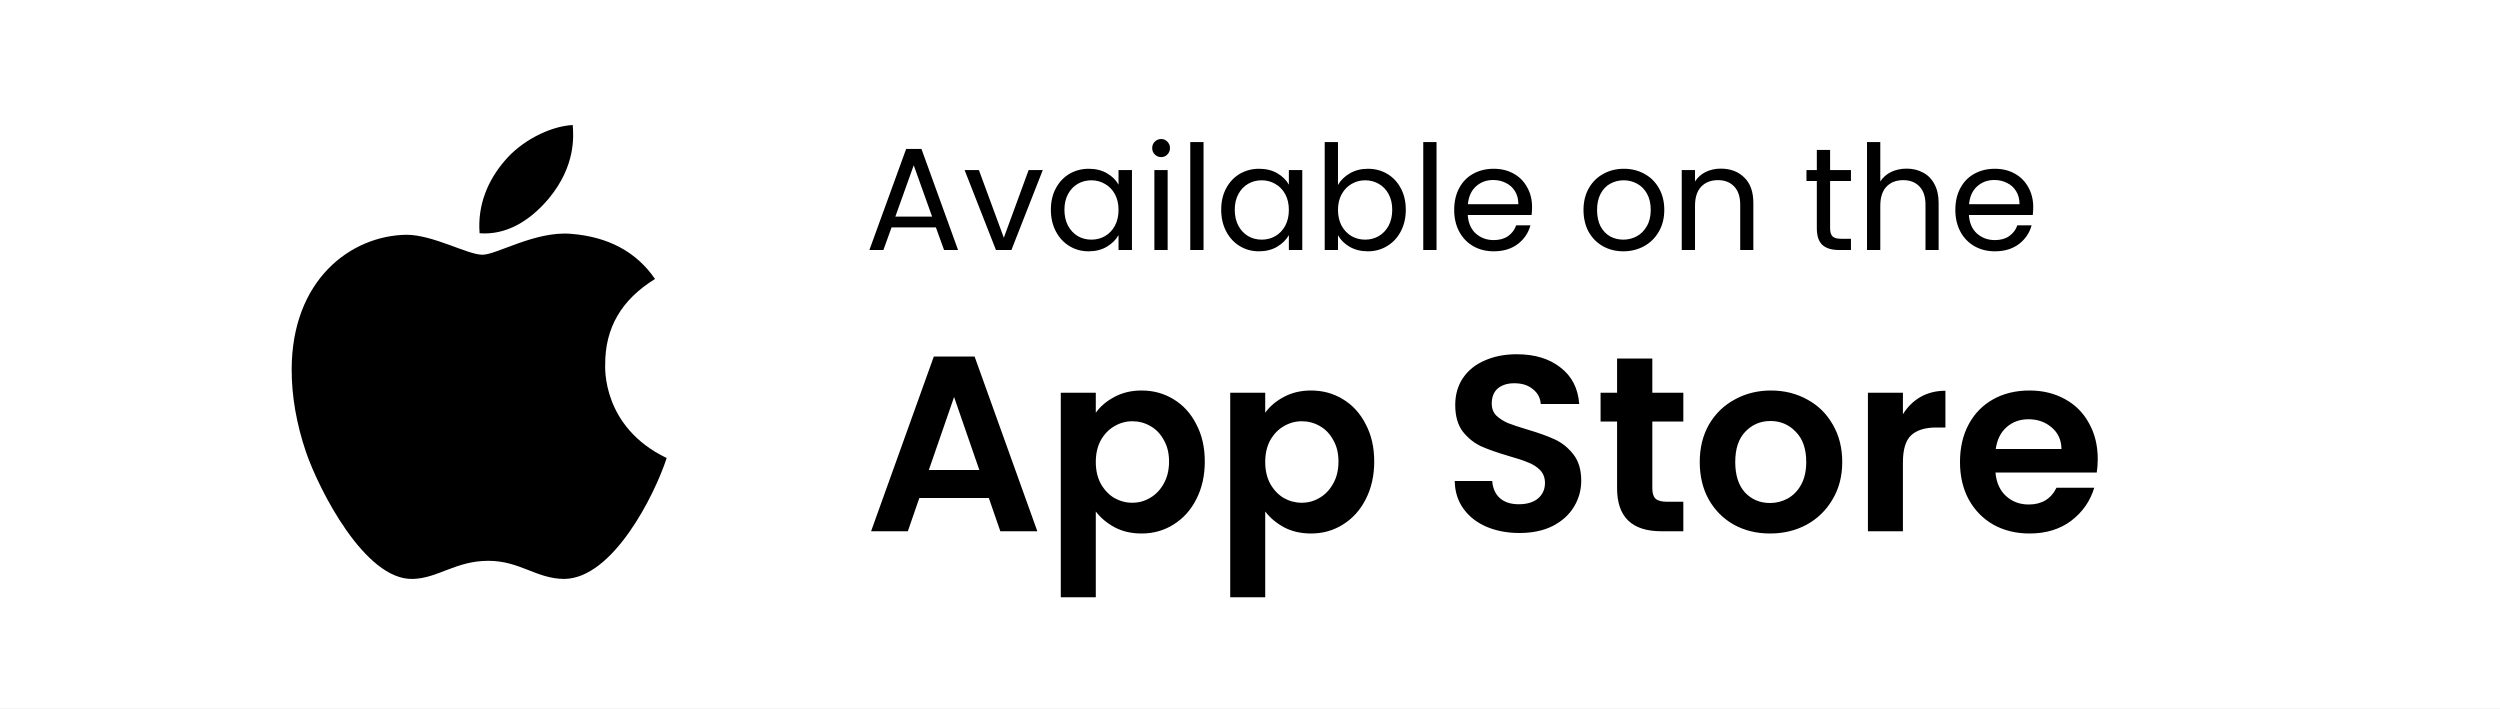
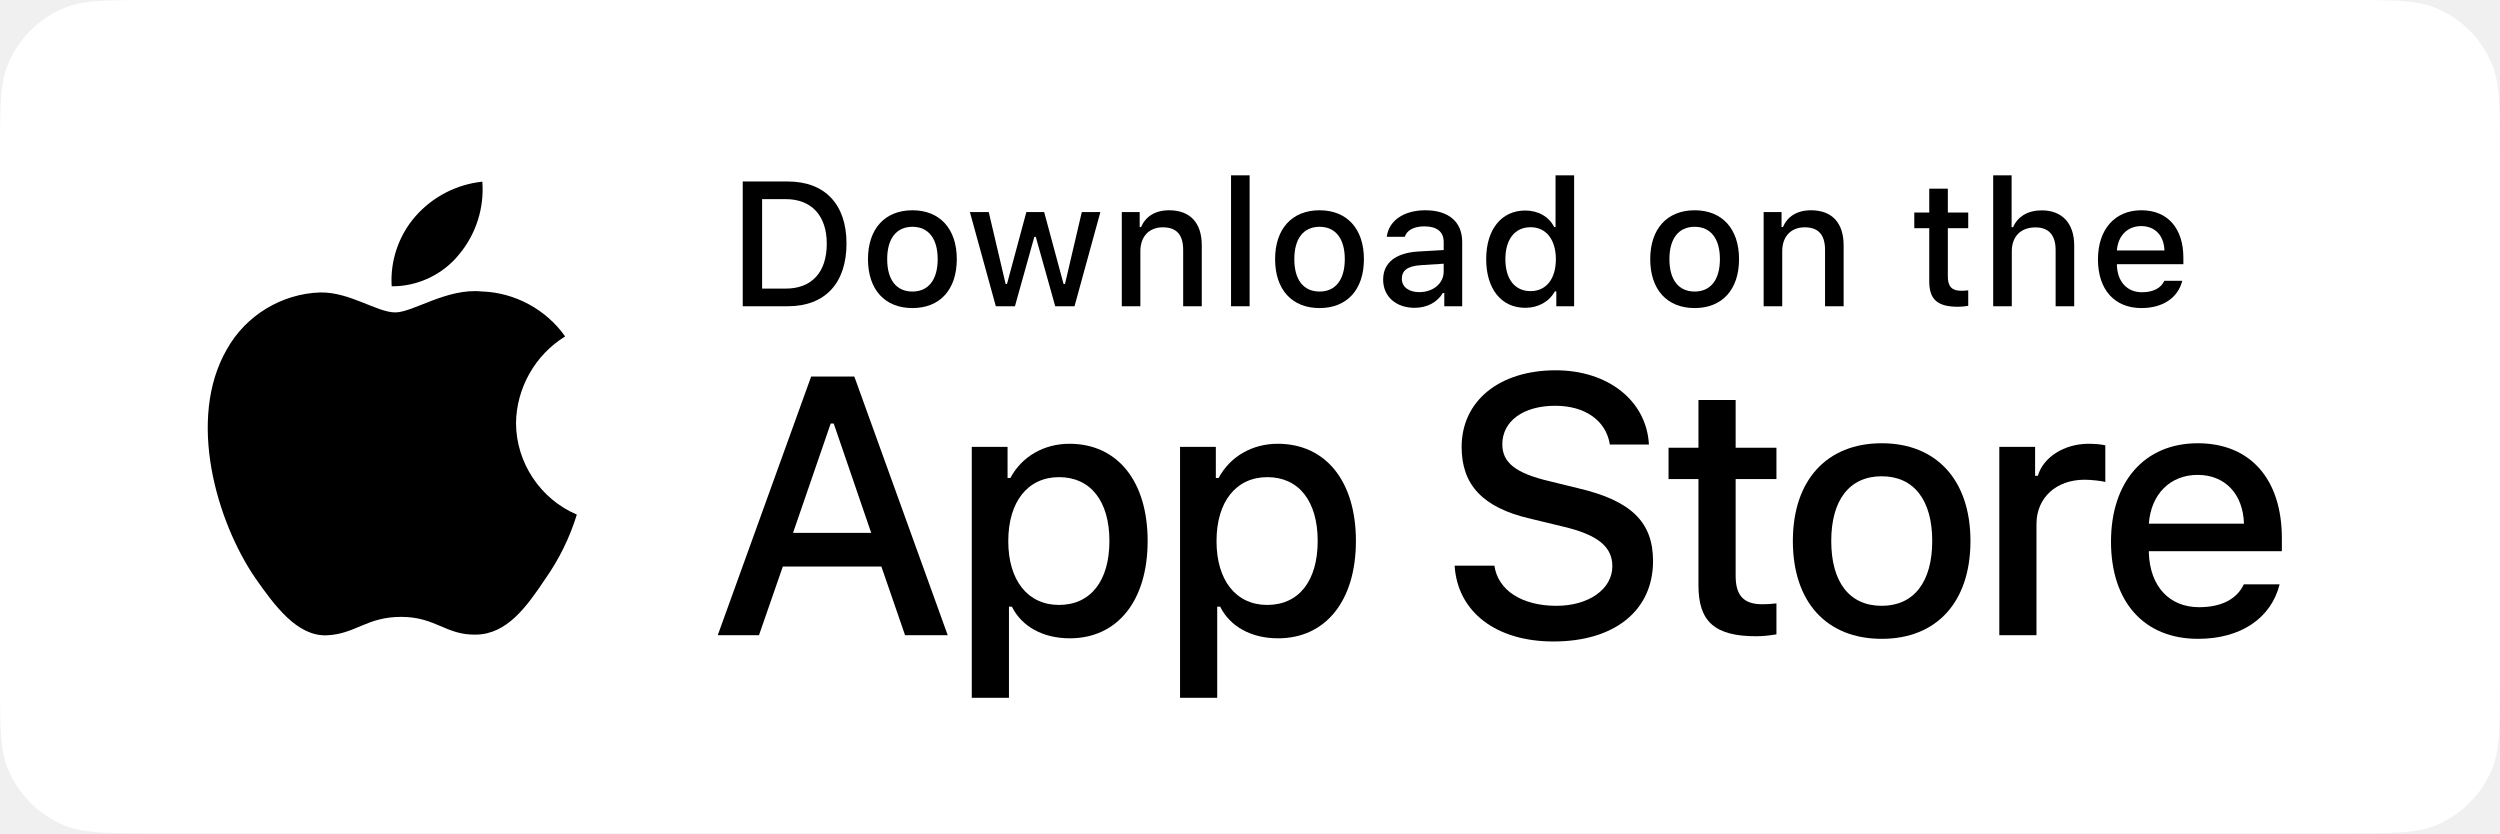
- <svg xmlns="http://www.w3.org/2000/svg" width="240" height="68" viewBox="0 0 240 68" fill="none">
-   <g clip-path="url(#clip0)">
-     <rect width="240" height="72" fill="white" />
-     <path d="M94.928 47.808H88.256L87.152 51H83.624L89.648 34.224H93.56L99.584 51H96.032L94.928 47.808ZM94.016 45.12L91.592 38.112L89.168 45.12H94.016ZM105.196 39.624C105.628 39.016 106.22 38.512 106.972 38.112C107.74 37.696 108.612 37.488 109.588 37.488C110.724 37.488 111.748 37.768 112.66 38.328C113.588 38.888 114.316 39.688 114.844 40.728C115.388 41.752 115.66 42.944 115.66 44.304C115.66 45.664 115.388 46.872 114.844 47.928C114.316 48.968 113.588 49.776 112.66 50.352C111.748 50.928 110.724 51.216 109.588 51.216C108.612 51.216 107.748 51.016 106.996 50.616C106.26 50.216 105.66 49.712 105.196 49.104V57.336H101.836V37.704H105.196V39.624ZM112.228 44.304C112.228 43.504 112.06 42.816 111.724 42.24C111.404 41.648 110.972 41.2 110.428 40.896C109.9 40.592 109.324 40.44 108.7 40.44C108.092 40.44 107.516 40.6 106.972 40.92C106.444 41.224 106.012 41.672 105.676 42.264C105.356 42.856 105.196 43.552 105.196 44.352C105.196 45.152 105.356 45.848 105.676 46.44C106.012 47.032 106.444 47.488 106.972 47.808C107.516 48.112 108.092 48.264 108.7 48.264C109.324 48.264 109.9 48.104 110.428 47.784C110.972 47.464 111.404 47.008 111.724 46.416C112.06 45.824 112.228 45.12 112.228 44.304ZM121.461 39.624C121.893 39.016 122.485 38.512 123.237 38.112C124.005 37.696 124.877 37.488 125.853 37.488C126.989 37.488 128.013 37.768 128.925 38.328C129.853 38.888 130.581 39.688 131.109 40.728C131.653 41.752 131.925 42.944 131.925 44.304C131.925 45.664 131.653 46.872 131.109 47.928C130.581 48.968 129.853 49.776 128.925 50.352C128.013 50.928 126.989 51.216 125.853 51.216C124.877 51.216 124.013 51.016 123.261 50.616C122.525 50.216 121.925 49.712 121.461 49.104V57.336H118.101V37.704H121.461V39.624ZM128.493 44.304C128.493 43.504 128.325 42.816 127.989 42.24C127.669 41.648 127.237 41.2 126.693 40.896C126.165 40.592 125.589 40.44 124.965 40.44C124.357 40.44 123.781 40.6 123.237 40.92C122.709 41.224 122.277 41.672 121.941 42.264C121.621 42.856 121.461 43.552 121.461 44.352C121.461 45.152 121.621 45.848 121.941 46.44C122.277 47.032 122.709 47.488 123.237 47.808C123.781 48.112 124.357 48.264 124.965 48.264C125.589 48.264 126.165 48.104 126.693 47.784C127.237 47.464 127.669 47.008 127.989 46.416C128.325 45.824 128.493 45.12 128.493 44.304ZM145.87 51.168C144.702 51.168 143.646 50.968 142.702 50.568C141.774 50.168 141.038 49.592 140.494 48.84C139.95 48.088 139.67 47.2 139.654 46.176H143.254C143.302 46.864 143.542 47.408 143.974 47.808C144.422 48.208 145.03 48.408 145.798 48.408C146.582 48.408 147.198 48.224 147.646 47.856C148.094 47.472 148.318 46.976 148.318 46.368C148.318 45.872 148.166 45.464 147.862 45.144C147.558 44.824 147.174 44.576 146.71 44.4C146.262 44.208 145.638 44 144.838 43.776C143.75 43.456 142.862 43.144 142.174 42.84C141.502 42.52 140.918 42.048 140.422 41.424C139.942 40.784 139.702 39.936 139.702 38.88C139.702 37.888 139.95 37.024 140.446 36.288C140.942 35.552 141.638 34.992 142.534 34.608C143.43 34.208 144.454 34.008 145.606 34.008C147.334 34.008 148.734 34.432 149.806 35.28C150.894 36.112 151.494 37.28 151.606 38.784H147.91C147.878 38.208 147.63 37.736 147.166 37.368C146.718 36.984 146.118 36.792 145.366 36.792C144.71 36.792 144.182 36.96 143.782 37.296C143.398 37.632 143.206 38.12 143.206 38.76C143.206 39.208 143.35 39.584 143.638 39.888C143.942 40.176 144.31 40.416 144.742 40.608C145.19 40.784 145.814 40.992 146.614 41.232C147.702 41.552 148.59 41.872 149.278 42.192C149.966 42.512 150.558 42.992 151.054 43.632C151.55 44.272 151.798 45.112 151.798 46.152C151.798 47.048 151.566 47.88 151.102 48.648C150.638 49.416 149.958 50.032 149.062 50.496C148.166 50.944 147.102 51.168 145.87 51.168ZM158.623 40.464V46.896C158.623 47.344 158.727 47.672 158.935 47.88C159.159 48.072 159.527 48.168 160.039 48.168H161.599V51H159.487C156.655 51 155.239 49.624 155.239 46.872V40.464H153.655V37.704H155.239V34.416H158.623V37.704H161.599V40.464H158.623ZM169.919 51.216C168.639 51.216 167.487 50.936 166.463 50.376C165.439 49.8 164.631 48.992 164.039 47.952C163.463 46.912 163.175 45.712 163.175 44.352C163.175 42.992 163.471 41.792 164.063 40.752C164.671 39.712 165.495 38.912 166.535 38.352C167.575 37.776 168.735 37.488 170.015 37.488C171.295 37.488 172.455 37.776 173.495 38.352C174.535 38.912 175.351 39.712 175.943 40.752C176.551 41.792 176.855 42.992 176.855 44.352C176.855 45.712 176.543 46.912 175.919 47.952C175.311 48.992 174.479 49.8 173.423 50.376C172.383 50.936 171.215 51.216 169.919 51.216ZM169.919 48.288C170.527 48.288 171.095 48.144 171.623 47.856C172.167 47.552 172.599 47.104 172.919 46.512C173.239 45.92 173.399 45.2 173.399 44.352C173.399 43.088 173.063 42.12 172.391 41.448C171.735 40.76 170.927 40.416 169.967 40.416C169.007 40.416 168.199 40.76 167.543 41.448C166.903 42.12 166.583 43.088 166.583 44.352C166.583 45.616 166.895 46.592 167.519 47.28C168.159 47.952 168.959 48.288 169.919 48.288ZM182.68 39.768C183.112 39.064 183.672 38.512 184.36 38.112C185.064 37.712 185.864 37.512 186.76 37.512V41.04H185.872C184.816 41.04 184.016 41.288 183.472 41.784C182.944 42.28 182.68 43.144 182.68 44.376V51H179.32V37.704H182.68V39.768ZM201.383 44.064C201.383 44.544 201.351 44.976 201.287 45.36H191.567C191.647 46.32 191.983 47.072 192.575 47.616C193.167 48.16 193.895 48.432 194.759 48.432C196.007 48.432 196.895 47.896 197.423 46.824H201.047C200.663 48.104 199.927 49.16 198.839 49.992C197.751 50.808 196.415 51.216 194.831 51.216C193.551 51.216 192.399 50.936 191.375 50.376C190.367 49.8 189.575 48.992 188.999 47.952C188.439 46.912 188.159 45.712 188.159 44.352C188.159 42.976 188.439 41.768 188.999 40.728C189.559 39.688 190.343 38.888 191.351 38.328C192.359 37.768 193.519 37.488 194.831 37.488C196.095 37.488 197.223 37.76 198.215 38.304C199.223 38.848 199.999 39.624 200.543 40.632C201.103 41.624 201.383 42.768 201.383 44.064ZM197.903 43.104C197.887 42.24 197.575 41.552 196.967 41.04C196.359 40.512 195.615 40.248 194.735 40.248C193.903 40.248 193.199 40.504 192.623 41.016C192.063 41.512 191.719 42.208 191.591 43.104H197.903Z" fill="black" />
-     <path d="M89.846 21.83H85.59L84.806 24H83.462L86.99 14.298H88.46L91.974 24H90.63L89.846 21.83ZM89.482 20.794L87.718 15.866L85.954 20.794H89.482ZM96.368 22.824L98.748 16.328H100.106L97.096 24H95.612L92.602 16.328H93.974L96.368 22.824ZM100.883 20.136C100.883 19.352 101.042 18.666 101.359 18.078C101.677 17.481 102.111 17.019 102.661 16.692C103.221 16.365 103.842 16.202 104.523 16.202C105.195 16.202 105.779 16.347 106.273 16.636C106.768 16.925 107.137 17.289 107.379 17.728V16.328H108.667V24H107.379V22.572C107.127 23.02 106.749 23.393 106.245 23.692C105.751 23.981 105.172 24.126 104.509 24.126C103.828 24.126 103.212 23.958 102.661 23.622C102.111 23.286 101.677 22.815 101.359 22.208C101.042 21.601 100.883 20.911 100.883 20.136ZM107.379 20.15C107.379 19.571 107.263 19.067 107.029 18.638C106.796 18.209 106.479 17.882 106.077 17.658C105.685 17.425 105.251 17.308 104.775 17.308C104.299 17.308 103.865 17.42 103.473 17.644C103.081 17.868 102.769 18.195 102.535 18.624C102.302 19.053 102.185 19.557 102.185 20.136C102.185 20.724 102.302 21.237 102.535 21.676C102.769 22.105 103.081 22.437 103.473 22.67C103.865 22.894 104.299 23.006 104.775 23.006C105.251 23.006 105.685 22.894 106.077 22.67C106.479 22.437 106.796 22.105 107.029 21.676C107.263 21.237 107.379 20.729 107.379 20.15ZM111.478 15.082C111.236 15.082 111.03 14.998 110.862 14.83C110.694 14.662 110.61 14.457 110.61 14.214C110.61 13.971 110.694 13.766 110.862 13.598C111.03 13.43 111.236 13.346 111.478 13.346C111.712 13.346 111.908 13.43 112.066 13.598C112.234 13.766 112.318 13.971 112.318 14.214C112.318 14.457 112.234 14.662 112.066 14.83C111.908 14.998 111.712 15.082 111.478 15.082ZM112.094 16.328V24H110.82V16.328H112.094ZM115.54 13.64V24H114.266V13.64H115.54ZM117.235 20.136C117.235 19.352 117.393 18.666 117.711 18.078C118.028 17.481 118.462 17.019 119.013 16.692C119.573 16.365 120.193 16.202 120.875 16.202C121.547 16.202 122.13 16.347 122.625 16.636C123.119 16.925 123.488 17.289 123.731 17.728V16.328H125.019V24H123.731V22.572C123.479 23.02 123.101 23.393 122.597 23.692C122.102 23.981 121.523 24.126 120.861 24.126C120.179 24.126 119.563 23.958 119.013 23.622C118.462 23.286 118.028 22.815 117.711 22.208C117.393 21.601 117.235 20.911 117.235 20.136ZM123.731 20.15C123.731 19.571 123.614 19.067 123.381 18.638C123.147 18.209 122.83 17.882 122.429 17.658C122.037 17.425 121.603 17.308 121.127 17.308C120.651 17.308 120.217 17.42 119.825 17.644C119.433 17.868 119.12 18.195 118.887 18.624C118.653 19.053 118.537 19.557 118.537 20.136C118.537 20.724 118.653 21.237 118.887 21.676C119.12 22.105 119.433 22.437 119.825 22.67C120.217 22.894 120.651 23.006 121.127 23.006C121.603 23.006 122.037 22.894 122.429 22.67C122.83 22.437 123.147 22.105 123.381 21.676C123.614 21.237 123.731 20.729 123.731 20.15ZM128.446 17.756C128.707 17.299 129.09 16.925 129.594 16.636C130.098 16.347 130.672 16.202 131.316 16.202C132.006 16.202 132.627 16.365 133.178 16.692C133.728 17.019 134.162 17.481 134.48 18.078C134.797 18.666 134.956 19.352 134.956 20.136C134.956 20.911 134.797 21.601 134.48 22.208C134.162 22.815 133.724 23.286 133.164 23.622C132.613 23.958 131.997 24.126 131.316 24.126C130.653 24.126 130.07 23.981 129.566 23.692C129.071 23.403 128.698 23.034 128.446 22.586V24H127.172V13.64H128.446V17.756ZM133.654 20.136C133.654 19.557 133.537 19.053 133.304 18.624C133.07 18.195 132.753 17.868 132.352 17.644C131.96 17.42 131.526 17.308 131.05 17.308C130.583 17.308 130.149 17.425 129.748 17.658C129.356 17.882 129.038 18.213 128.796 18.652C128.562 19.081 128.446 19.581 128.446 20.15C128.446 20.729 128.562 21.237 128.796 21.676C129.038 22.105 129.356 22.437 129.748 22.67C130.149 22.894 130.583 23.006 131.05 23.006C131.526 23.006 131.96 22.894 132.352 22.67C132.753 22.437 133.07 22.105 133.304 21.676C133.537 21.237 133.654 20.724 133.654 20.136ZM137.907 13.64V24H136.633V13.64H137.907ZM147.078 19.87C147.078 20.113 147.064 20.369 147.036 20.64H140.904C140.951 21.396 141.207 21.989 141.674 22.418C142.15 22.838 142.724 23.048 143.396 23.048C143.947 23.048 144.404 22.922 144.768 22.67C145.141 22.409 145.403 22.063 145.552 21.634H146.924C146.719 22.371 146.308 22.973 145.692 23.44C145.076 23.897 144.311 24.126 143.396 24.126C142.668 24.126 142.015 23.963 141.436 23.636C140.867 23.309 140.419 22.847 140.092 22.25C139.765 21.643 139.602 20.943 139.602 20.15C139.602 19.357 139.761 18.661 140.078 18.064C140.395 17.467 140.839 17.009 141.408 16.692C141.987 16.365 142.649 16.202 143.396 16.202C144.124 16.202 144.768 16.361 145.328 16.678C145.888 16.995 146.317 17.434 146.616 17.994C146.924 18.545 147.078 19.17 147.078 19.87ZM145.762 19.604C145.762 19.119 145.655 18.703 145.44 18.358C145.225 18.003 144.931 17.737 144.558 17.56C144.194 17.373 143.788 17.28 143.34 17.28C142.696 17.28 142.145 17.485 141.688 17.896C141.24 18.307 140.983 18.876 140.918 19.604H145.762ZM155.838 24.126C155.119 24.126 154.466 23.963 153.878 23.636C153.299 23.309 152.842 22.847 152.506 22.25C152.179 21.643 152.016 20.943 152.016 20.15C152.016 19.366 152.184 18.675 152.52 18.078C152.865 17.471 153.332 17.009 153.92 16.692C154.508 16.365 155.166 16.202 155.894 16.202C156.622 16.202 157.28 16.365 157.868 16.692C158.456 17.009 158.918 17.467 159.254 18.064C159.599 18.661 159.772 19.357 159.772 20.15C159.772 20.943 159.595 21.643 159.24 22.25C158.895 22.847 158.423 23.309 157.826 23.636C157.229 23.963 156.566 24.126 155.838 24.126ZM155.838 23.006C156.295 23.006 156.725 22.899 157.126 22.684C157.527 22.469 157.849 22.147 158.092 21.718C158.344 21.289 158.47 20.766 158.47 20.15C158.47 19.534 158.349 19.011 158.106 18.582C157.863 18.153 157.546 17.835 157.154 17.63C156.762 17.415 156.337 17.308 155.88 17.308C155.413 17.308 154.984 17.415 154.592 17.63C154.209 17.835 153.901 18.153 153.668 18.582C153.435 19.011 153.318 19.534 153.318 20.15C153.318 20.775 153.43 21.303 153.654 21.732C153.887 22.161 154.195 22.483 154.578 22.698C154.961 22.903 155.381 23.006 155.838 23.006ZM165.185 16.188C166.118 16.188 166.874 16.473 167.453 17.042C168.032 17.602 168.321 18.414 168.321 19.478V24H167.061V19.66C167.061 18.895 166.87 18.311 166.487 17.91C166.104 17.499 165.582 17.294 164.919 17.294C164.247 17.294 163.71 17.504 163.309 17.924C162.917 18.344 162.721 18.955 162.721 19.758V24H161.447V16.328H162.721V17.42C162.973 17.028 163.314 16.725 163.743 16.51C164.182 16.295 164.662 16.188 165.185 16.188ZM175.689 17.378V21.9C175.689 22.273 175.768 22.539 175.927 22.698C176.085 22.847 176.361 22.922 176.753 22.922H177.691V24H176.543C175.833 24 175.301 23.837 174.947 23.51C174.592 23.183 174.415 22.647 174.415 21.9V17.378H173.421V16.328H174.415V14.396H175.689V16.328H177.691V17.378H175.689ZM183.042 16.188C183.621 16.188 184.144 16.314 184.61 16.566C185.077 16.809 185.441 17.177 185.702 17.672C185.973 18.167 186.108 18.769 186.108 19.478V24H184.848V19.66C184.848 18.895 184.657 18.311 184.274 17.91C183.892 17.499 183.369 17.294 182.706 17.294C182.034 17.294 181.498 17.504 181.096 17.924C180.704 18.344 180.508 18.955 180.508 19.758V24H179.234V13.64H180.508V17.42C180.76 17.028 181.106 16.725 181.544 16.51C181.992 16.295 182.492 16.188 183.042 16.188ZM195.189 19.87C195.189 20.113 195.175 20.369 195.147 20.64H189.015C189.062 21.396 189.319 21.989 189.785 22.418C190.261 22.838 190.835 23.048 191.507 23.048C192.058 23.048 192.515 22.922 192.879 22.67C193.253 22.409 193.514 22.063 193.663 21.634H195.035C194.83 22.371 194.419 22.973 193.803 23.44C193.187 23.897 192.422 24.126 191.507 24.126C190.779 24.126 190.126 23.963 189.547 23.636C188.978 23.309 188.53 22.847 188.203 22.25C187.877 21.643 187.713 20.943 187.713 20.15C187.713 19.357 187.872 18.661 188.189 18.064C188.507 17.467 188.95 17.009 189.519 16.692C190.098 16.365 190.761 16.202 191.507 16.202C192.235 16.202 192.879 16.361 193.439 16.678C193.999 16.995 194.429 17.434 194.727 17.994C195.035 18.545 195.189 19.17 195.189 19.87ZM193.873 19.604C193.873 19.119 193.766 18.703 193.551 18.358C193.337 18.003 193.043 17.737 192.669 17.56C192.305 17.373 191.899 17.28 191.451 17.28C190.807 17.28 190.257 17.485 189.799 17.896C189.351 18.307 189.095 18.876 189.029 19.604H193.873Z" fill="black" />
-     <path d="M58.098 35.03C58.077 31.458 59.669 28.766 62.882 26.781C61.085 24.162 58.366 22.721 54.781 22.444C51.387 22.172 47.674 24.455 46.314 24.455C44.877 24.455 41.591 22.538 39.006 22.538C33.67 22.622 28 26.864 28 35.496C28 38.047 28.458 40.681 29.375 43.395C30.601 46.967 35.02 55.719 39.629 55.577C42.039 55.52 43.744 53.838 46.881 53.838C49.925 53.838 51.5 55.577 54.189 55.577C58.84 55.509 62.836 47.553 64 43.971C57.763 40.98 58.098 35.213 58.098 35.03ZM52.685 19.055C55.296 15.902 55.059 13.032 54.982 12C52.675 12.136 50.007 13.598 48.488 15.394C46.814 17.322 45.83 19.705 46.041 22.392C48.534 22.585 50.81 21.281 52.685 19.055Z" fill="black" />
-   </g>
-   <defs>
-     <clipPath id="clip0">
-       <rect width="240" height="68" fill="white" />
-     </clipPath>
-   </defs>
+ <svg xmlns="http://www.w3.org/2000/svg" width="120" height="40" viewBox="0 0 120 40" fill="none">
+   <path d="M0 7.5C0 5.17 0 4.005 0.381 3.087C0.888 1.861 1.861 0.888 3.087 0.381C4.005 0 5.17 0 7.5 0H112.5C114.83 0 115.995 0 116.913 0.381C118.139 0.888 119.112 1.861 119.619 3.087C120 4.005 120 5.17 120 7.5V32.5C120 34.83 120 35.995 119.619 36.913C119.112 38.139 118.139 39.112 116.913 39.619C115.995 40 114.83 40 112.5 40H7.5C5.17 40 4.005 40 3.087 39.619C1.861 39.112 0.888 38.139 0.381 36.913C0 35.995 0 34.83 0 32.5V7.5Z" fill="white" />
+   <path d="M81.526 19.201V21.492H80.09V22.994H81.526V28.099C81.526 29.843 82.314 30.54 84.298 30.54C84.647 30.54 84.979 30.498 85.269 30.448V28.963C85.02 28.988 84.863 29.004 84.589 29.004C83.701 29.004 83.311 28.589 83.311 27.643V22.994H85.269V21.492H83.311V19.201H81.526Z" fill="black" />
+   <path d="M90.323 30.664C92.963 30.664 94.582 28.896 94.582 25.966C94.582 23.052 92.955 21.276 90.323 21.276C87.684 21.276 86.057 23.052 86.057 25.966C86.057 28.896 87.675 30.664 90.323 30.664ZM90.323 29.079C88.771 29.079 87.9 27.942 87.9 25.966C87.9 24.007 88.771 22.861 90.323 22.861C91.867 22.861 92.747 24.007 92.747 25.966C92.747 27.933 91.867 29.079 90.323 29.079Z" fill="black" />
+   <path d="M95.967 30.49H97.751V25.152C97.751 23.883 98.706 23.027 100.059 23.027C100.374 23.027 100.906 23.086 101.055 23.135V21.376C100.864 21.326 100.524 21.301 100.258 21.301C99.079 21.301 98.075 21.948 97.818 22.837H97.685V21.45H95.967V30.49Z" fill="black" />
+   <path d="M105.486 22.795C106.806 22.795 107.669 23.716 107.711 25.136H103.145C103.245 23.725 104.166 22.795 105.486 22.795ZM107.703 28.049C107.371 28.755 106.632 29.145 105.553 29.145C104.125 29.145 103.204 28.141 103.145 26.555V26.456H109.529V25.833C109.529 22.994 108.01 21.276 105.495 21.276C102.946 21.276 101.328 23.11 101.328 25.999C101.328 28.888 102.913 30.664 105.503 30.664C107.57 30.664 109.014 29.668 109.421 28.049H107.703Z" fill="black" />
+   <path d="M69.822 27.152C69.96 29.372 71.81 30.791 74.563 30.791C77.505 30.791 79.346 29.303 79.346 26.928C79.346 25.061 78.297 24.029 75.75 23.435L74.382 23.099C72.765 22.721 72.111 22.213 72.111 21.327C72.111 20.209 73.126 19.477 74.649 19.477C76.094 19.477 77.092 20.192 77.273 21.336H79.148C79.037 19.245 77.195 17.774 74.675 17.774C71.965 17.774 70.158 19.245 70.158 21.456C70.158 23.28 71.182 24.364 73.427 24.889L75.027 25.276C76.671 25.663 77.393 26.231 77.393 27.178C77.393 28.279 76.258 29.079 74.709 29.079C73.049 29.079 71.896 28.33 71.732 27.152H69.822Z" fill="black" />
+   <path d="M51.335 21.301C50.106 21.301 49.044 21.915 48.496 22.945H48.363V21.45H46.645V33.495H48.43V29.12H48.571C49.044 30.075 50.065 30.639 51.352 30.639C53.634 30.639 55.087 28.838 55.087 25.966C55.087 23.094 53.634 21.301 51.335 21.301ZM50.829 29.037C49.334 29.037 48.397 27.859 48.397 25.974C48.397 24.082 49.334 22.903 50.837 22.903C52.348 22.903 53.252 24.057 53.252 25.966C53.252 27.884 52.348 29.037 50.829 29.037Z" fill="black" />
+   <path d="M61.332 21.301C60.103 21.301 59.041 21.915 58.493 22.945H58.36V21.45H56.642V33.495H58.426V29.12H58.568C59.041 30.075 60.062 30.639 61.348 30.639C63.631 30.639 65.084 28.838 65.084 25.966C65.084 23.094 63.631 21.301 61.332 21.301ZM60.825 29.037C59.331 29.037 58.393 27.859 58.393 25.974C58.393 24.082 59.331 22.903 60.834 22.903C62.344 22.903 63.249 24.057 63.249 25.966C63.249 27.884 62.344 29.037 60.825 29.037Z" fill="black" />
+   <path d="M43.443 30.49H45.491L41.008 18.075H38.935L34.452 30.49H36.431L37.575 27.195H42.307L43.443 30.49ZM39.873 20.329H40.019L41.817 25.577H38.066L39.873 20.329Z" fill="black" />
+   <path d="M35.651 8.711V14.7H37.813C39.598 14.7 40.632 13.6 40.632 11.687C40.632 9.802 39.59 8.711 37.813 8.711H35.651ZM36.581 9.558H37.71C38.951 9.558 39.685 10.346 39.685 11.699C39.685 13.073 38.963 13.853 37.71 13.853H36.581V9.558Z" fill="black" />
+   <path d="M43.797 14.787C45.117 14.787 45.926 13.903 45.926 12.438C45.926 10.981 45.112 10.093 43.797 10.093C42.477 10.093 41.663 10.981 41.663 12.438C41.663 13.903 42.473 14.787 43.797 14.787ZM43.797 13.994C43.021 13.994 42.585 13.426 42.585 12.438C42.585 11.459 43.021 10.886 43.797 10.886C44.569 10.886 45.009 11.459 45.009 12.438C45.009 13.422 44.569 13.994 43.797 13.994Z" fill="black" />
+   <path d="M52.818 10.18H51.926L51.12 13.629H51.05L50.12 10.18H49.265L48.336 13.629H48.269L47.46 10.18H46.555L47.8 14.7H48.717L49.647 11.371H49.718L50.651 14.7H51.577L52.818 10.18Z" fill="black" />
+   <path d="M53.846 14.7H54.738V12.056C54.738 11.351 55.157 10.911 55.817 10.911C56.477 10.911 56.792 11.272 56.792 11.998V14.7H57.685V11.774C57.685 10.699 57.129 10.093 56.12 10.093C55.439 10.093 54.991 10.396 54.771 10.898H54.705V10.18H53.846V14.7Z" fill="black" />
+   <path d="M59.09 14.7H59.982V8.416H59.09V14.7Z" fill="black" />
+   <path d="M63.338 14.787C64.658 14.787 65.468 13.903 65.468 12.438C65.468 10.981 64.654 10.093 63.338 10.093C62.019 10.093 61.205 10.981 61.205 12.438C61.205 13.903 62.014 14.787 63.338 14.787ZM63.338 13.994C62.562 13.994 62.127 13.426 62.127 12.438C62.127 11.459 62.562 10.886 63.338 10.886C64.11 10.886 64.55 11.459 64.55 12.438C64.55 13.422 64.11 13.994 63.338 13.994Z" fill="black" />
+   <path d="M68.126 14.023C67.641 14.023 67.288 13.787 67.288 13.38C67.288 12.982 67.57 12.77 68.193 12.729L69.297 12.658V13.036C69.297 13.596 68.799 14.023 68.126 14.023ZM67.898 14.775C68.492 14.775 68.985 14.517 69.255 14.065H69.326V14.7H70.185V11.612C70.185 10.658 69.546 10.093 68.413 10.093C67.388 10.093 66.657 10.591 66.566 11.367H67.429C67.529 11.048 67.873 10.865 68.371 10.865C68.981 10.865 69.297 11.135 69.297 11.612V12.002L68.072 12.073C66.997 12.139 66.391 12.608 66.391 13.422C66.391 14.248 67.026 14.775 67.898 14.775Z" fill="black" />
+   <path d="M73.213 14.775C73.835 14.775 74.363 14.48 74.632 13.986H74.703V14.7H75.558V8.416H74.666V10.898H74.599C74.354 10.4 73.831 10.105 73.213 10.105C72.072 10.105 71.337 11.01 71.337 12.438C71.337 13.87 72.063 14.775 73.213 14.775ZM73.466 10.906C74.213 10.906 74.682 11.5 74.682 12.442C74.682 13.388 74.217 13.974 73.466 13.974C72.711 13.974 72.258 13.397 72.258 12.438C72.258 11.488 72.715 10.906 73.466 10.906Z" fill="black" />
+   <path d="M81.344 14.787C82.664 14.787 83.474 13.903 83.474 12.438C83.474 10.981 82.66 10.093 81.344 10.093C80.025 10.093 79.211 10.981 79.211 12.438C79.211 13.903 80.02 14.787 81.344 14.787ZM81.344 13.994C80.568 13.994 80.132 13.426 80.132 12.438C80.132 11.459 80.568 10.886 81.344 10.886C82.116 10.886 82.556 11.459 82.556 12.438C82.556 13.422 82.116 13.994 81.344 13.994Z" fill="black" />
+   <path d="M84.655 14.7H85.547V12.056C85.547 11.351 85.966 10.911 86.626 10.911C87.286 10.911 87.602 11.272 87.602 11.998V14.7H88.494V11.774C88.494 10.699 87.938 10.093 86.929 10.093C86.249 10.093 85.8 10.396 85.58 10.898H85.514V10.18H84.655V14.7Z" fill="black" />
+   <path d="M92.604 9.055V10.201H91.886V10.952H92.604V13.505C92.604 14.376 92.998 14.725 93.99 14.725C94.164 14.725 94.33 14.704 94.475 14.679V13.936C94.351 13.949 94.272 13.957 94.135 13.957C93.691 13.957 93.496 13.749 93.496 13.276V10.952H94.475V10.201H93.496V9.055H92.604Z" fill="black" />
+   <path d="M95.673 14.7H96.566V12.06C96.566 11.376 96.972 10.915 97.703 10.915C98.334 10.915 98.67 11.28 98.67 12.002V14.7H99.562V11.782C99.562 10.707 98.969 10.097 98.006 10.097C97.325 10.097 96.848 10.4 96.628 10.906H96.557V8.416H95.673V14.7Z" fill="black" />
+   <path d="M102.781 10.852C103.441 10.852 103.873 11.313 103.894 12.023H101.611C101.661 11.317 102.121 10.852 102.781 10.852ZM103.889 13.48C103.723 13.832 103.354 14.028 102.814 14.028C102.101 14.028 101.64 13.525 101.611 12.733V12.683H104.802V12.372C104.802 10.952 104.043 10.093 102.785 10.093C101.511 10.093 100.702 11.01 100.702 12.455C100.702 13.899 101.495 14.787 102.789 14.787C103.823 14.787 104.545 14.289 104.748 13.48H103.889Z" fill="black" />
+   <path d="M24.769 20.301C24.791 18.62 25.693 17.029 27.126 16.149C26.222 14.858 24.709 14.04 23.134 13.991C21.455 13.815 19.827 14.996 18.971 14.996C18.099 14.996 16.782 14.009 15.363 14.038C13.514 14.098 11.79 15.149 10.89 16.766C8.956 20.114 10.399 25.035 12.251 27.742C13.178 29.067 14.261 30.547 15.679 30.495C17.066 30.438 17.584 29.61 19.258 29.61C20.917 29.61 21.403 30.495 22.849 30.462C24.338 30.438 25.275 29.13 26.17 27.793C26.836 26.848 27.348 25.804 27.688 24.7C25.939 23.96 24.771 22.2 24.769 20.301Z" fill="black" />
+   <path d="M22.037 12.211C22.849 11.237 23.249 9.985 23.152 8.72C21.912 8.851 20.767 9.443 19.944 10.38C19.14 11.295 18.721 12.525 18.801 13.742C20.041 13.754 21.26 13.178 22.037 12.211Z" fill="black" />
</svg>
